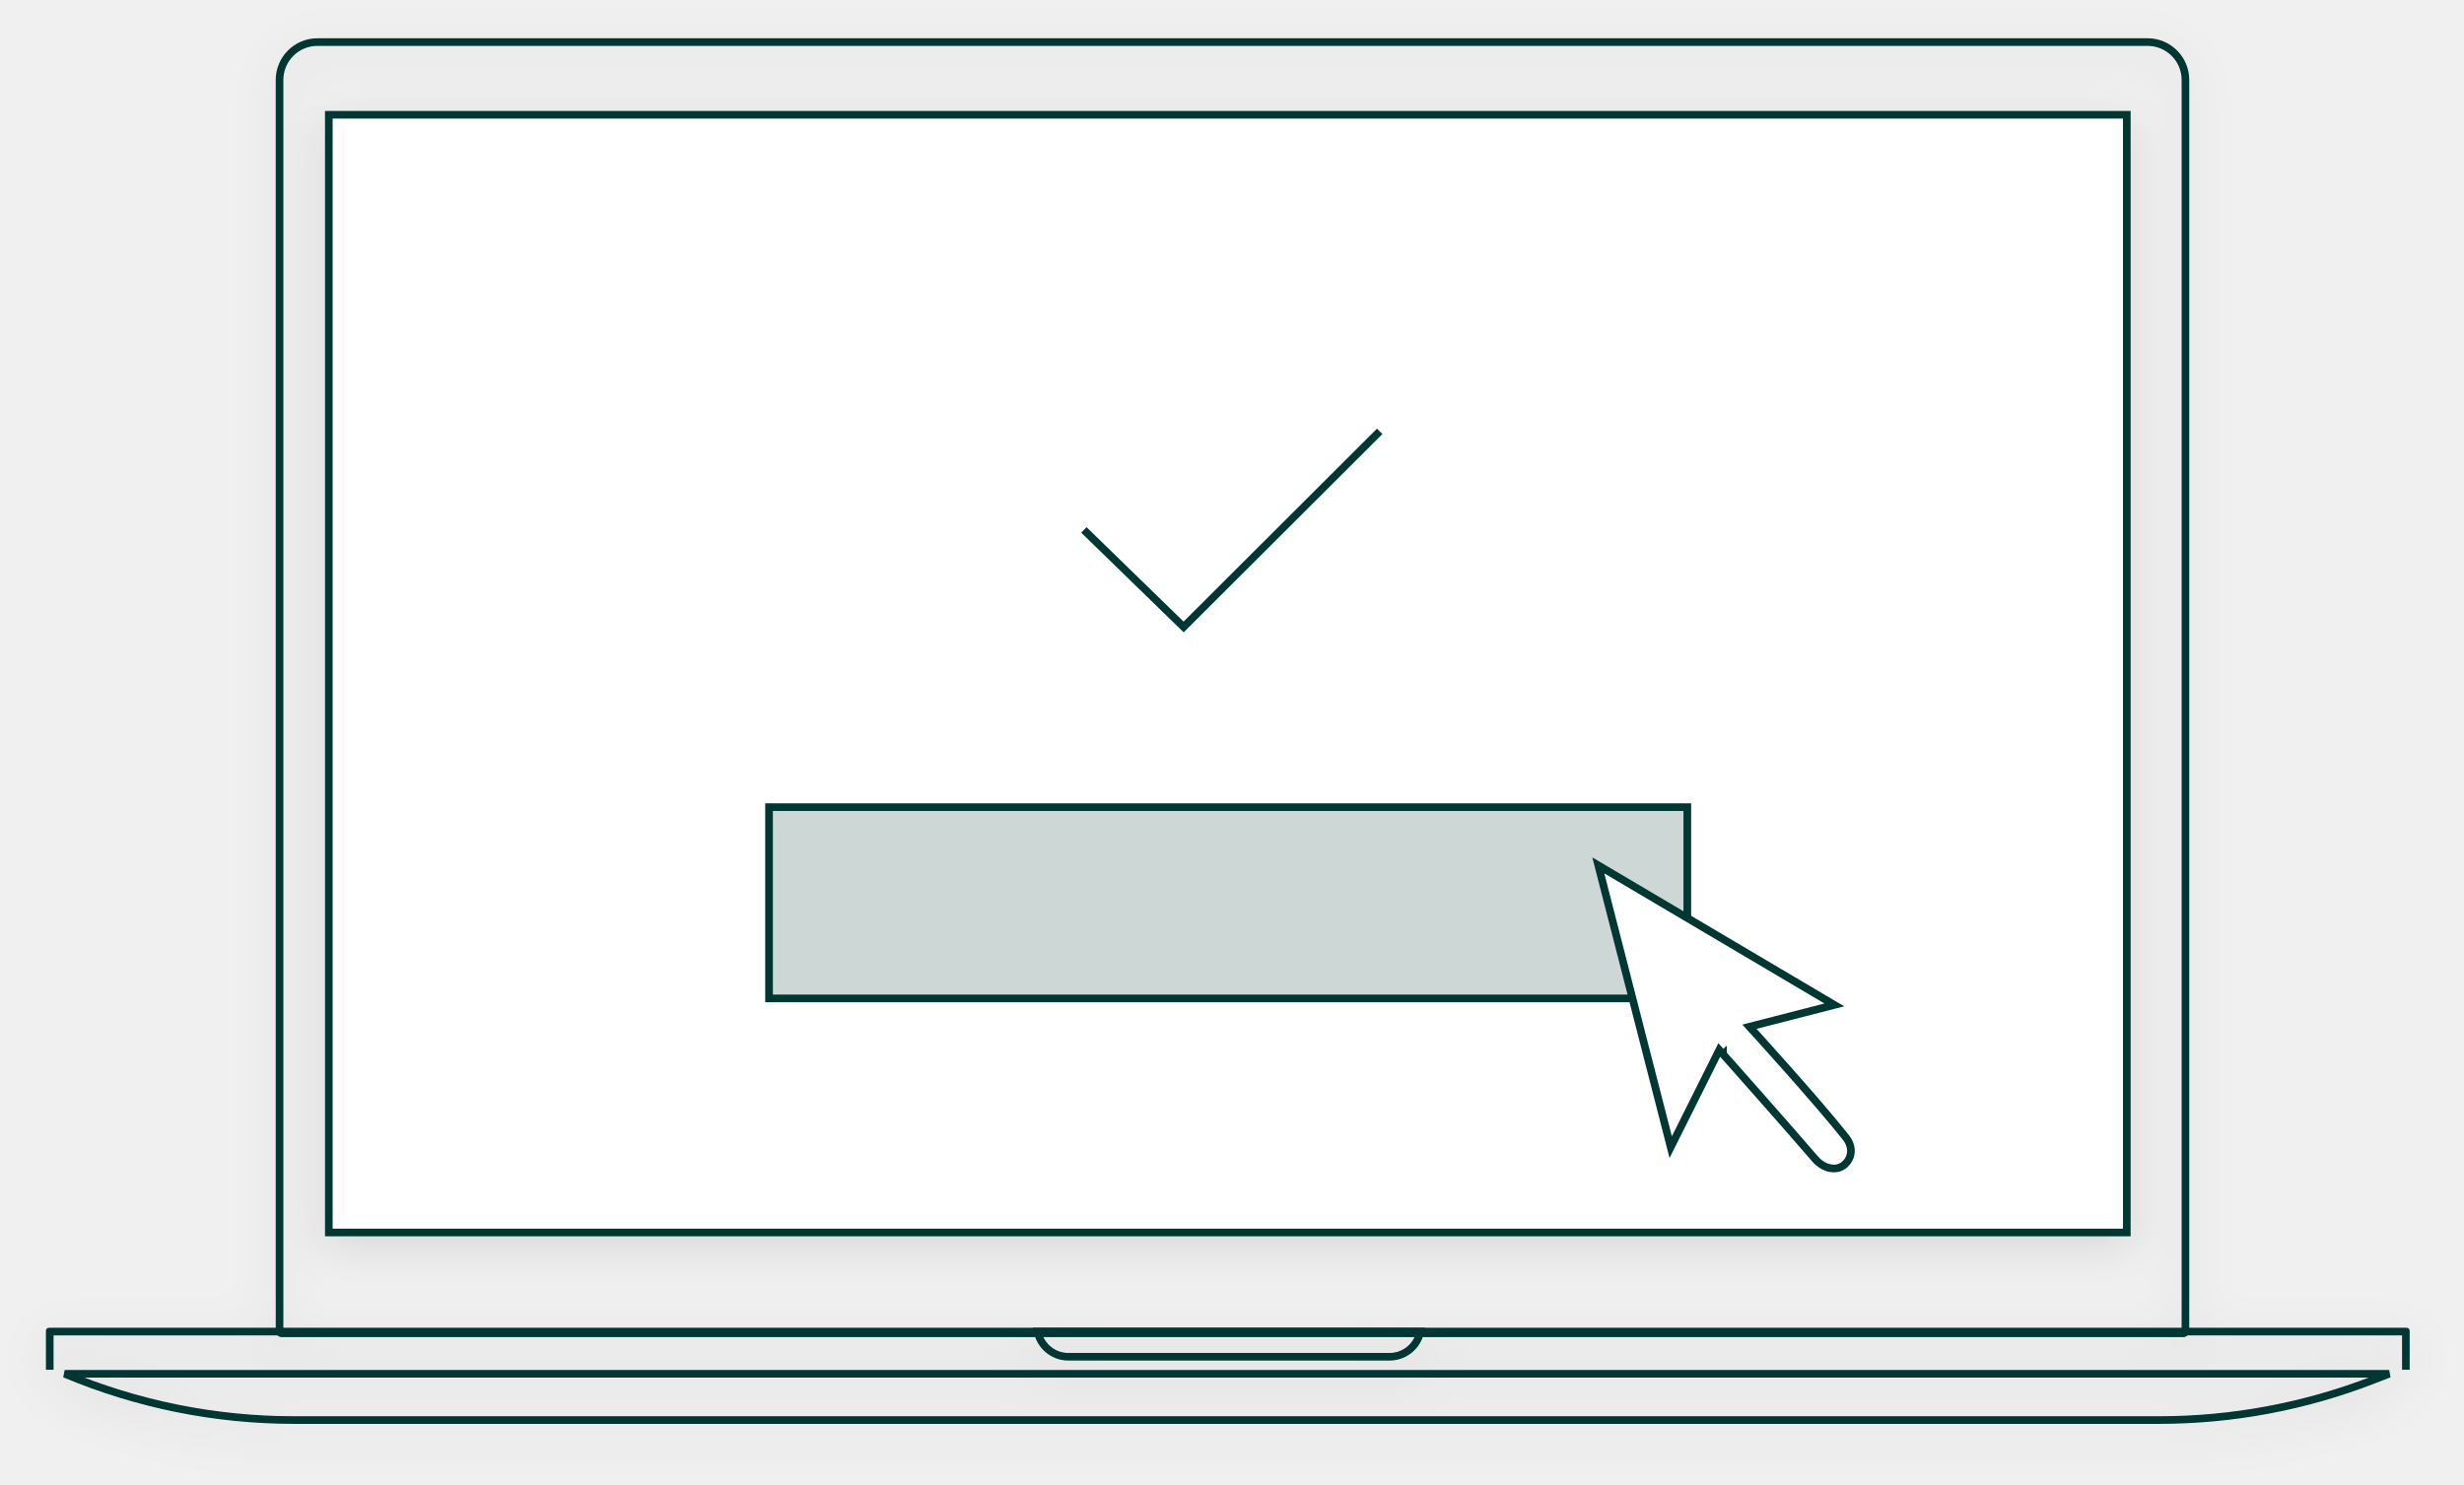
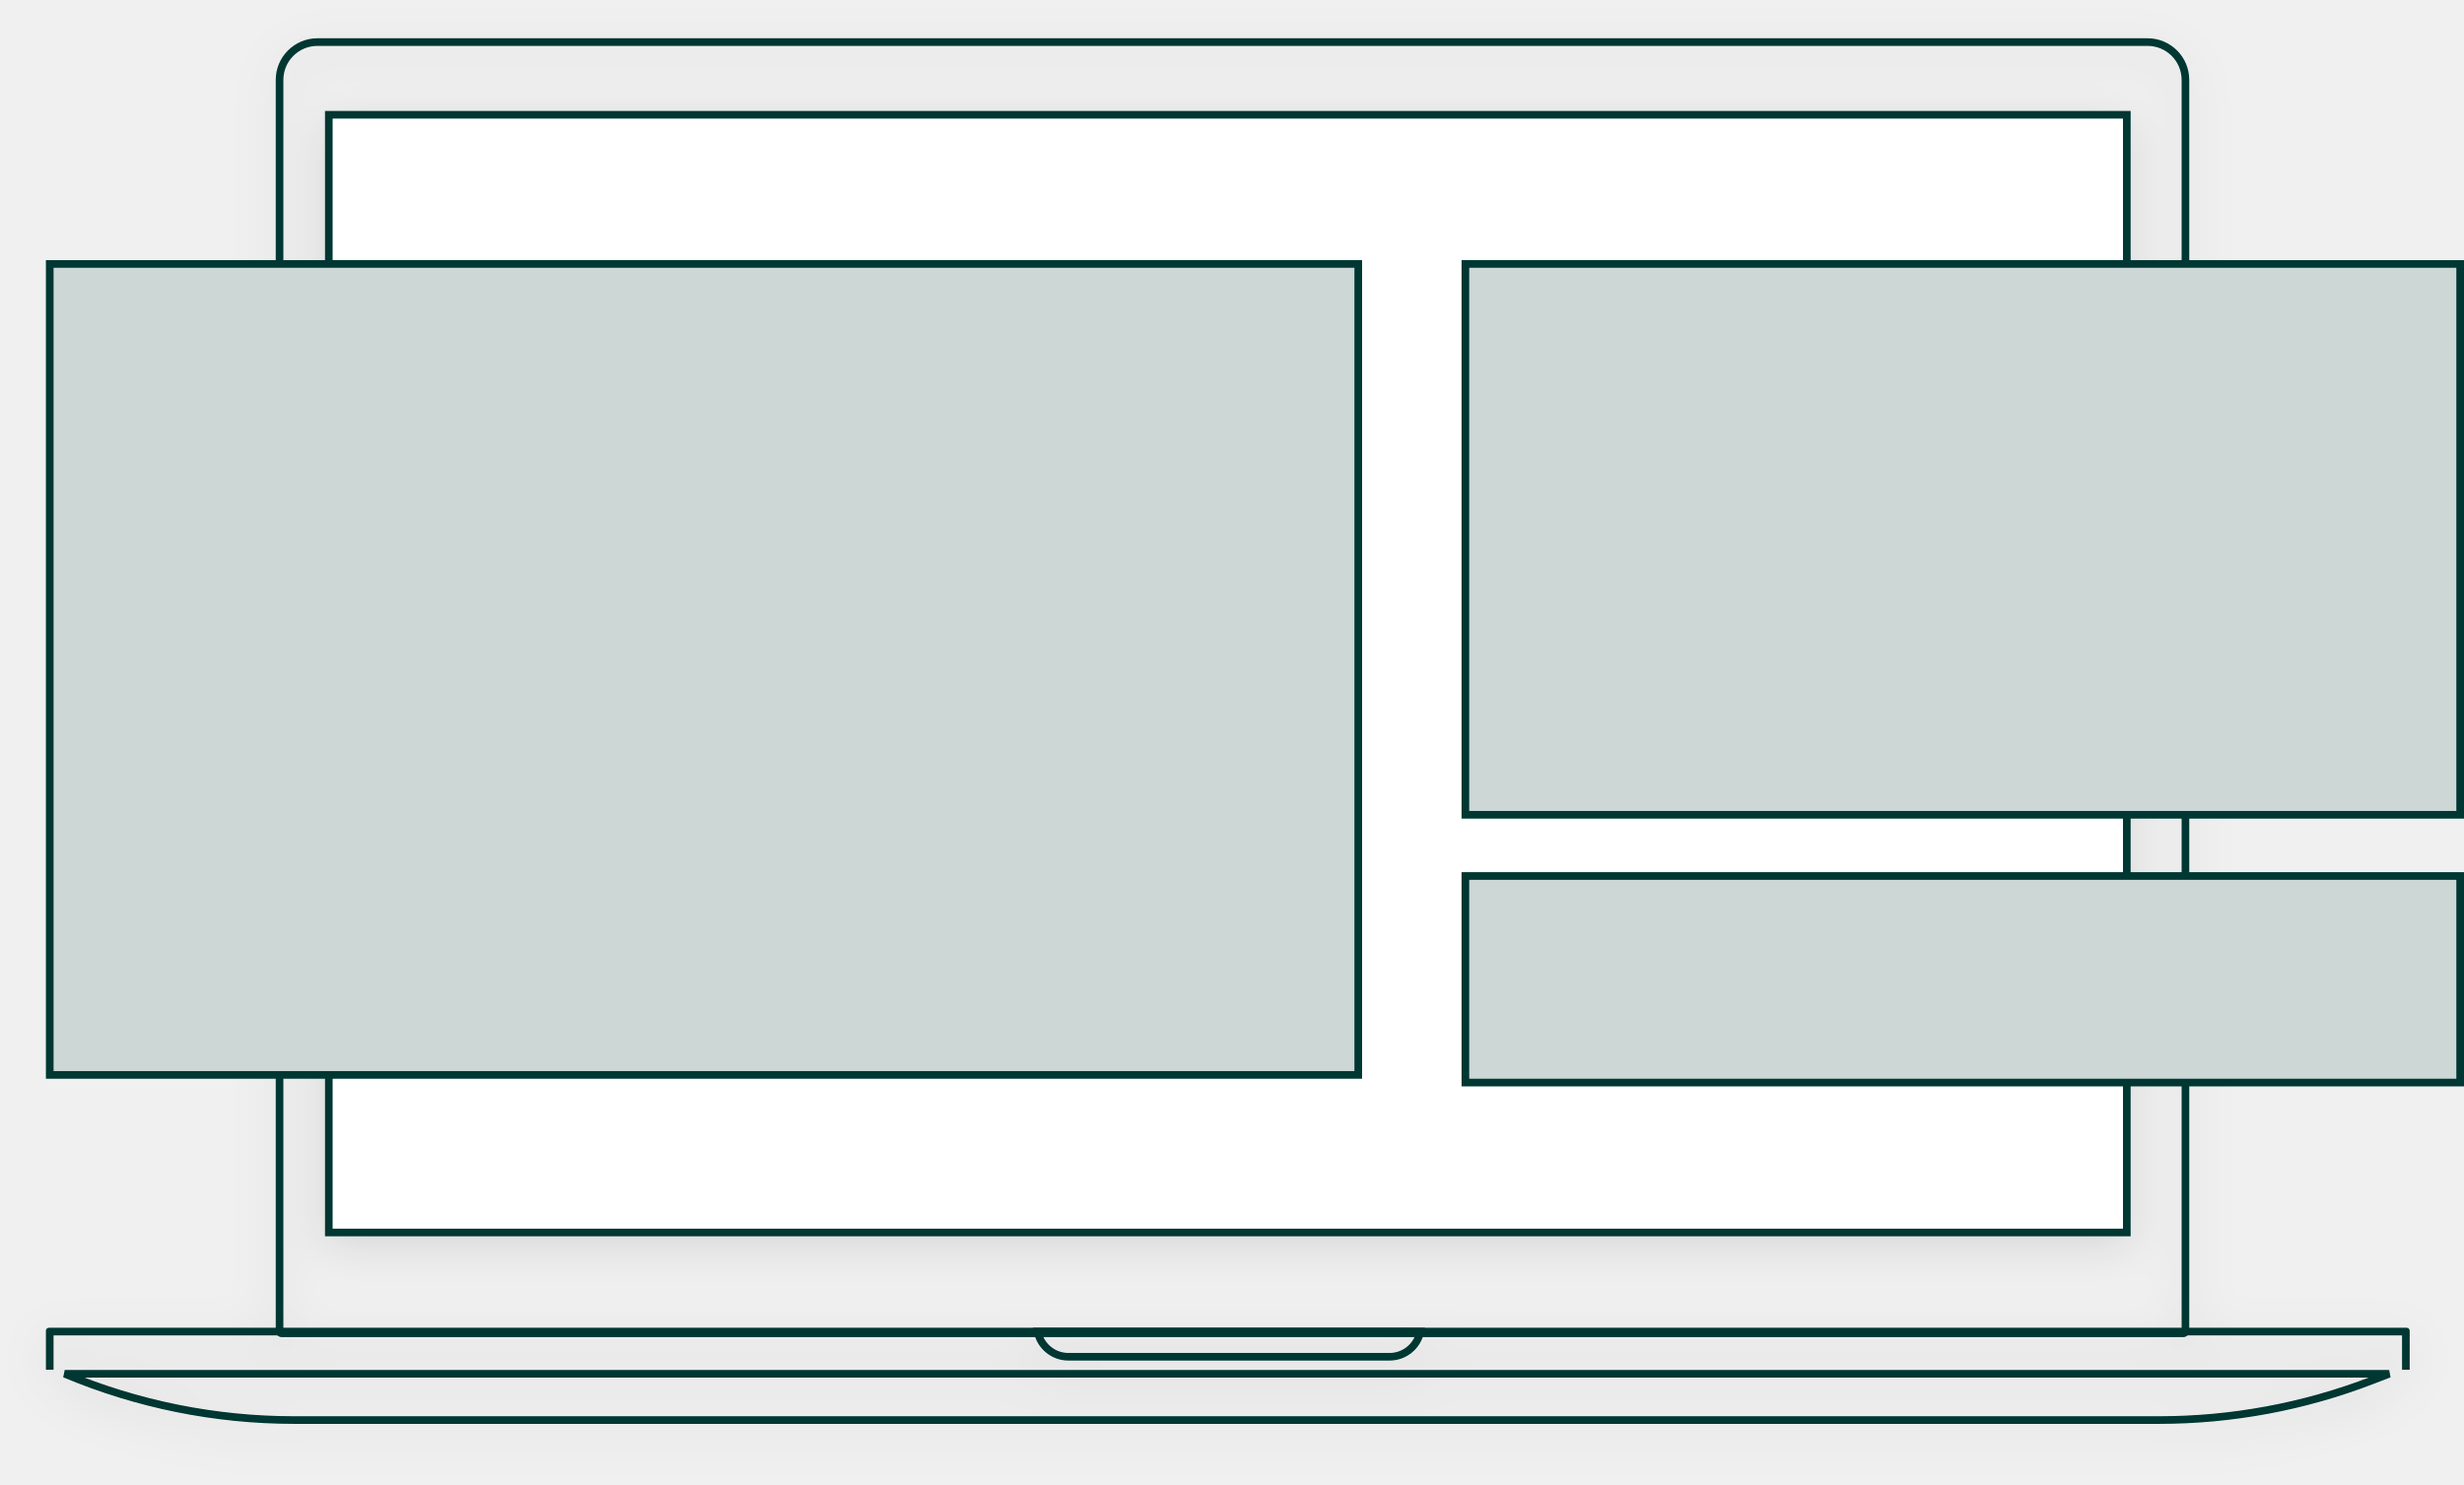
- <svg xmlns="http://www.w3.org/2000/svg" width="280" viewBox="0 0 322 194" fill="none">
-   <g filter="url(#filter0_d_1_2622)">
-     <mask id="path-1-inside-1_1_2622" fill="white">
+ <svg xmlns="http://www.w3.org/2000/svg" width="322" height="194" viewBox="0 0 322 194" fill="none">
+   <g filter="url(#filter0_d_1_2363)">
+     <mask id="path-1-inside-1_1_2363" fill="white">
      <path d="M36.033 10.448C36.033 7.439 38.472 5 41.481 5H280.649C283.658 5 286.097 7.439 286.097 10.448V173.996C286.097 174.426 285.749 174.774 285.319 174.774H36.811C36.381 174.774 36.033 174.426 36.033 173.996V10.448Z" />
    </mask>
-     <path d="M36.033 10.448C36.033 7.439 38.472 5 41.481 5H280.649C283.658 5 286.097 7.439 286.097 10.448V173.996C286.097 174.426 285.749 174.774 285.319 174.774H36.811C36.381 174.774 36.033 174.426 36.033 173.996V10.448Z" stroke="#003732" stroke-width="2" mask="url(#path-1-inside-1_1_2622)" />
+     <path d="M36.033 10.448C36.033 7.439 38.472 5 41.481 5H280.649C283.658 5 286.097 7.439 286.097 10.448V173.996C286.097 174.426 285.749 174.774 285.319 174.774H36.811C36.381 174.774 36.033 174.426 36.033 173.996V10.448Z" stroke="#003732" stroke-width="2" mask="url(#path-1-inside-1_1_2363)" />
    <rect x="42.968" y="15" width="234.968" height="146.097" fill="white" stroke="#003732" />
-     <path d="M141.644 69.265L154.681 81.95L180.3 56.38" stroke="#003732" />
-     <rect x="100.5" y="105.5" width="120" height="25" fill="#CCD7D6" stroke="#003732" />
-     <path d="M229.181 134.816L229.551 134.479C229.181 134.816 229.181 134.816 229.181 134.816L229.181 134.816L229.182 134.817L229.187 134.822L229.205 134.842L229.275 134.919L229.546 135.218C229.781 135.477 230.121 135.853 230.541 136.32C231.38 137.252 232.539 138.546 233.816 139.988C236.371 142.875 239.389 146.349 241.268 148.729C242.292 150.091 241.944 151.55 240.917 152.327C239.949 153.06 238.33 152.802 237.198 151.48C235.506 149.503 232.498 146.08 229.914 143.153C228.622 141.689 227.436 140.348 226.573 139.374C226.141 138.886 225.79 138.491 225.547 138.217L225.267 137.901L225.194 137.818L225.175 137.797L225.17 137.792L225.169 137.791L225.169 137.79C225.169 137.79 225.169 137.79 224.795 138.122L225.169 137.79L224.678 137.237L224.347 137.899L218.331 149.942L208.87 113.112L239.718 131.351L229.426 133.995L228.622 134.202L229.181 134.816Z" fill="white" stroke="#003732" />
-     <mask id="path-6-inside-2_1_2622" fill="white">
+     <mask id="path-3-inside-2_1_2363" fill="white">
      <path d="M6 173.938C6 173.723 6.174 173.549 6.389 173.549H314.514C314.729 173.549 314.903 173.723 314.903 173.938V179.065H6V173.938Z" />
    </mask>
-     <path d="M5 173.938C5 173.171 5.622 172.549 6.389 172.549H314.514C315.281 172.549 315.903 173.171 315.903 173.938L313.903 174.549H7L5 173.938ZM314.903 179.065H6H314.903ZM5 179.065V173.938C5 173.171 5.622 172.549 6.389 172.549L7 174.549V179.065H5ZM314.514 172.549C315.281 172.549 315.903 173.171 315.903 173.938V179.065H313.903V174.549L314.514 172.549Z" fill="#003732" mask="url(#path-6-inside-2_1_2622)" />
+     <path d="M5 173.938C5 173.171 5.622 172.549 6.389 172.549H314.514C315.281 172.549 315.903 173.171 315.903 173.938L313.903 174.549H7L5 173.938ZM314.903 179.065H6H314.903ZM5 179.065V173.938C5 173.171 5.622 172.549 6.389 172.549L7 174.549V179.065H5ZM314.514 172.549C315.281 172.549 315.903 173.171 315.903 173.938V179.065H313.903V174.549L314.514 172.549Z" fill="#003732" mask="url(#path-3-inside-2_1_2363)" />
    <path d="M38.434 185.613C28.136 185.613 17.942 183.556 8.452 179.565H312.223L310.032 180.411C301.138 183.849 291.685 185.613 282.149 185.613H38.434Z" stroke="#003732" />
-     <path d="M139.613 177.338C137.626 177.338 135.97 175.924 135.595 174.048H185.614C185.239 175.924 183.583 177.338 181.596 177.338H139.613Z" stroke="#003732" />
+     <path d="M139.613 177.338C137.626 177.338 135.969 175.924 135.595 174.048H185.614C185.239 175.924 183.583 177.338 181.596 177.338H139.613Z" stroke="#003732" />
  </g>
+   <rect x="191.5" y="34.5" width="130" height="72" fill="#CCD7D6" stroke="#003732" />
+   <rect x="6.5" y="34.5" width="171" height="106" fill="#CCD7D6" stroke="#003732" />
+   <rect x="191.5" y="114.5" width="130" height="27" fill="#CCD7D6" stroke="#003732" />
  <defs>
-     <filter id="filter0_d_1_2622" x="0.226" y="0.765" width="320.452" height="192.662" filterUnits="userSpaceOnUse" color-interpolation-filters="sRGB">
+     <filter id="filter0_d_1_2363" x="0.226" y="0.765" width="320.452" height="192.662" filterUnits="userSpaceOnUse" color-interpolation-filters="sRGB">
      <feFlood flood-opacity="0" result="BackgroundImageFix" />
      <feColorMatrix in="SourceAlpha" type="matrix" values="0 0 0 0 0 0 0 0 0 0 0 0 0 0 0 0 0 0 127 0" result="hardAlpha" />
      <feOffset dy="1.54" />
      <feGaussianBlur stdDeviation="2.887" />
      <feComposite in2="hardAlpha" operator="out" />
      <feColorMatrix type="matrix" values="0 0 0 0 0 0 0 0 0 0 0 0 0 0 0 0 0 0 0.1 0" />
-       <feBlend mode="normal" in2="BackgroundImageFix" result="effect1_dropShadow_1_2622" />
-       <feBlend mode="normal" in="SourceGraphic" in2="effect1_dropShadow_1_2622" result="shape" />
+       <feBlend mode="normal" in2="BackgroundImageFix" result="effect1_dropShadow_1_2363" />
+       <feBlend mode="normal" in="SourceGraphic" in2="effect1_dropShadow_1_2363" result="shape" />
    </filter>
  </defs>
</svg>
